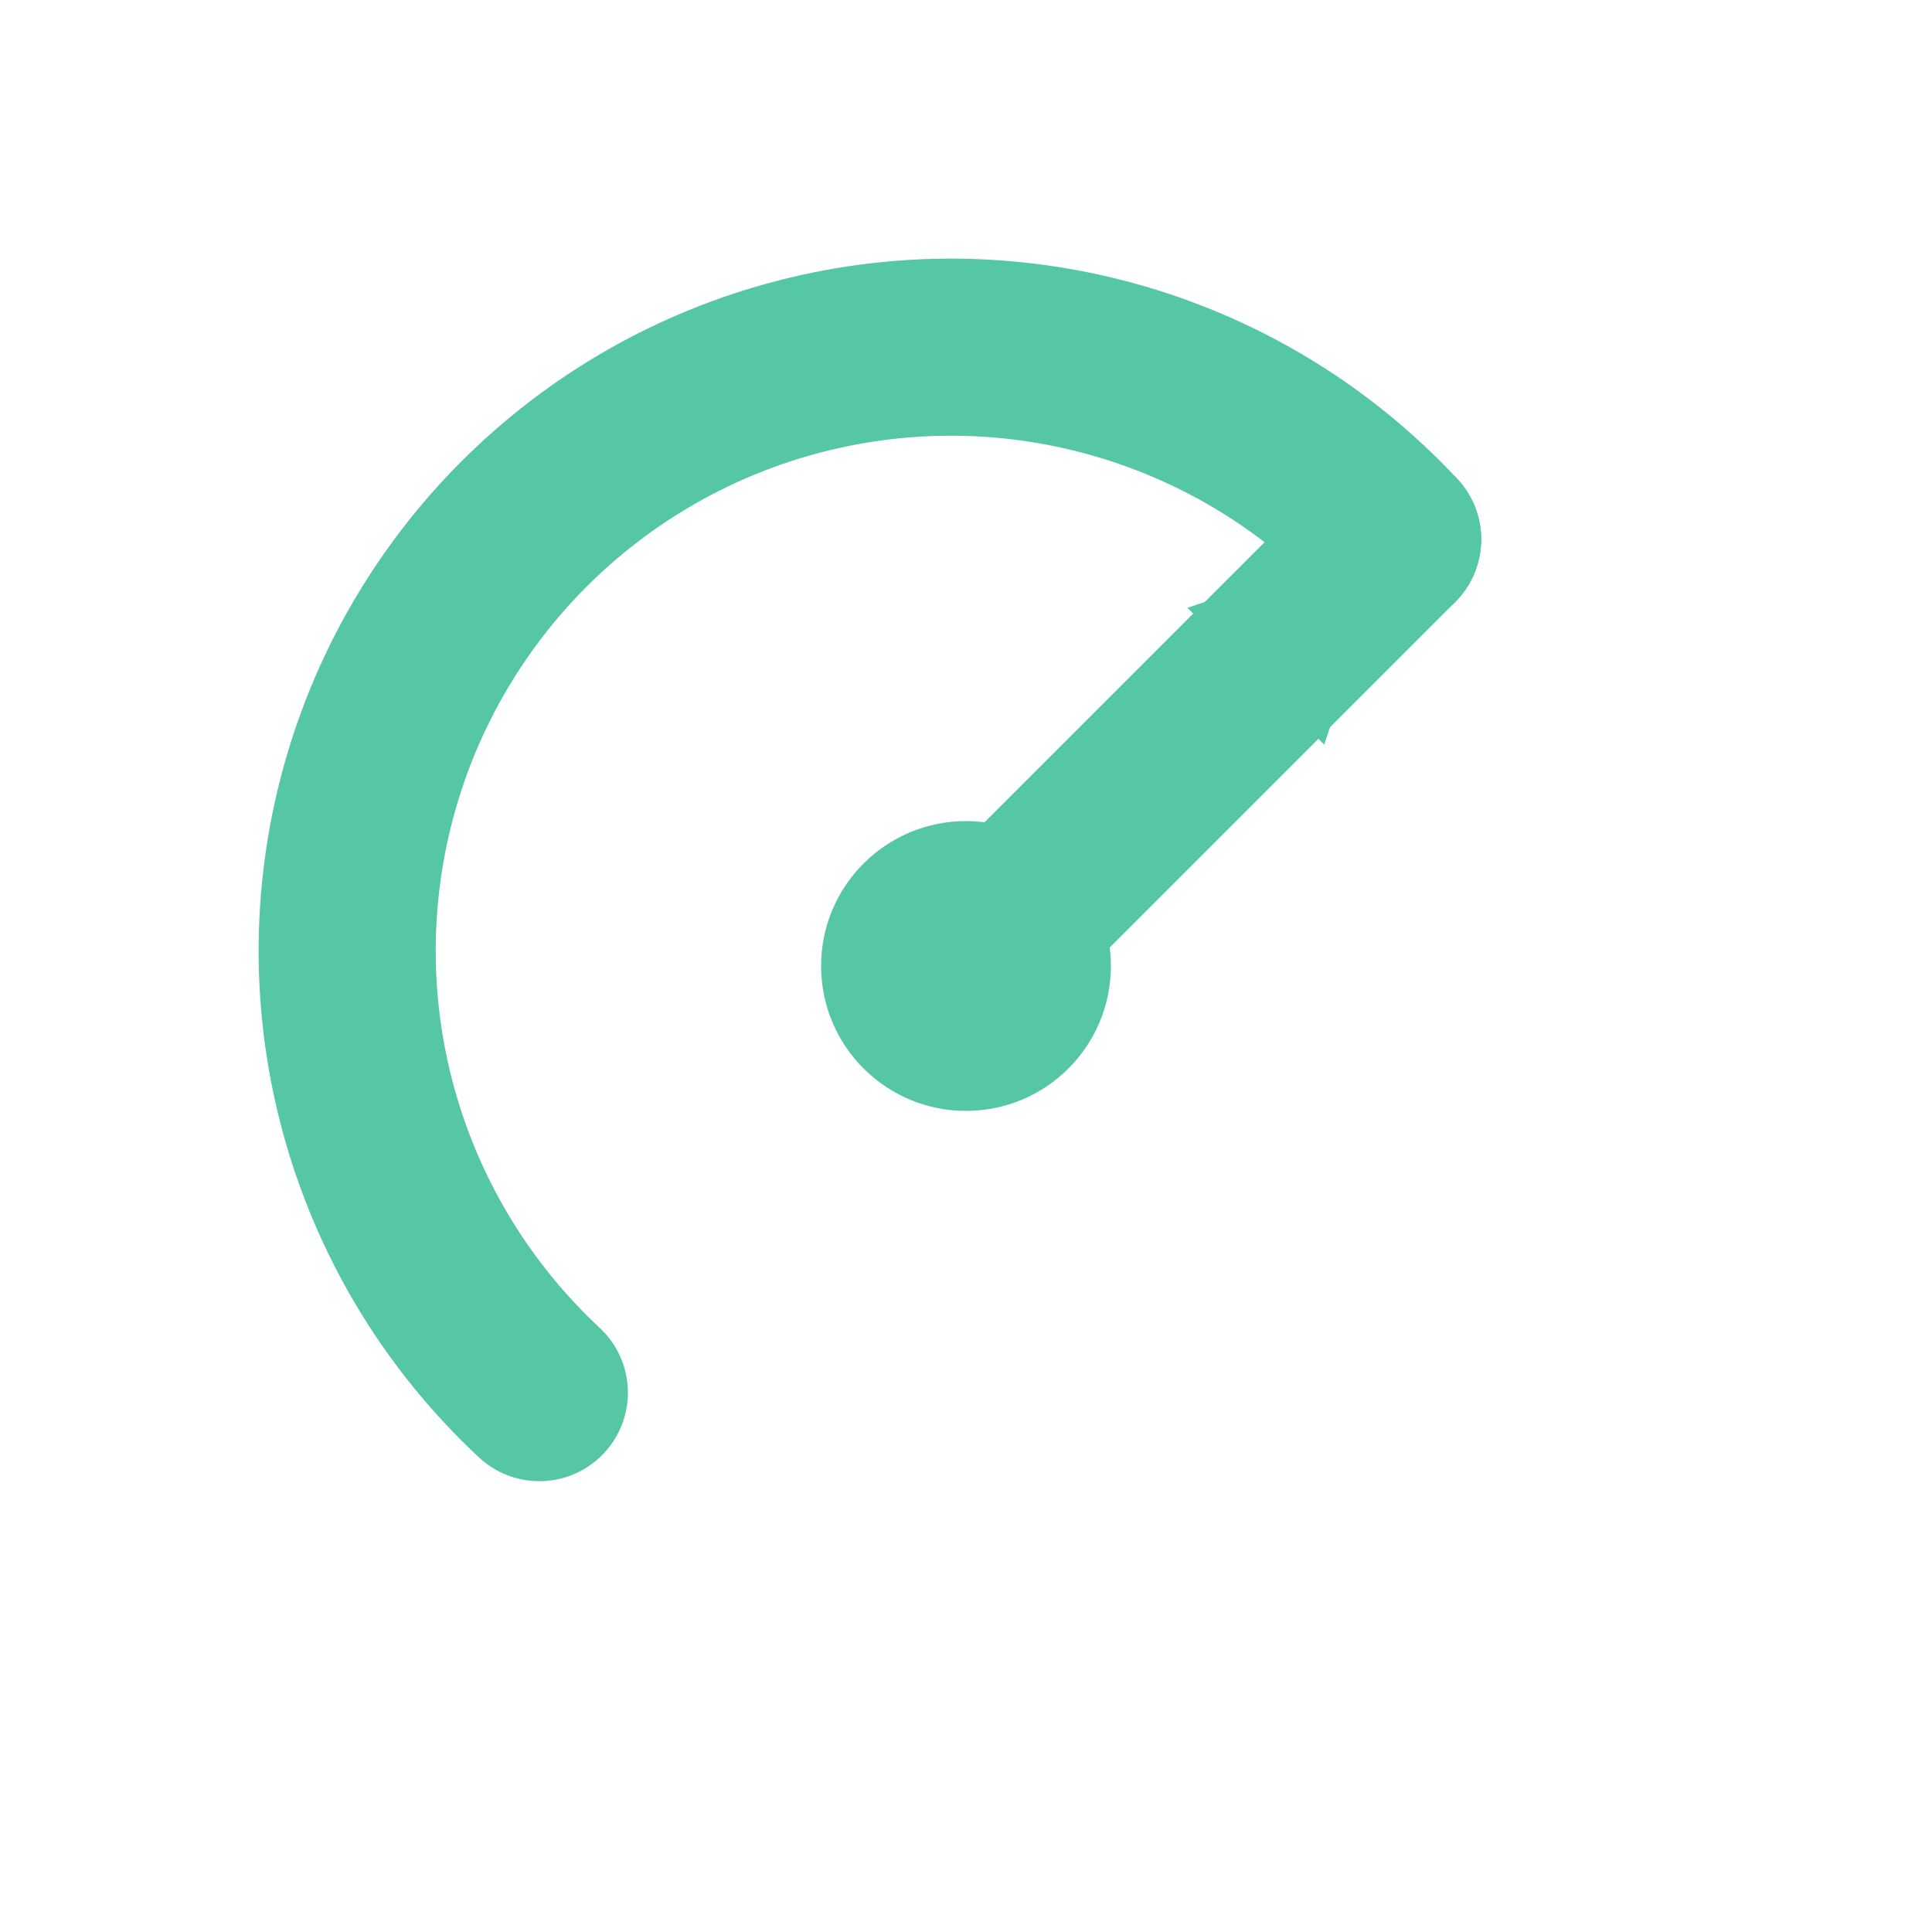
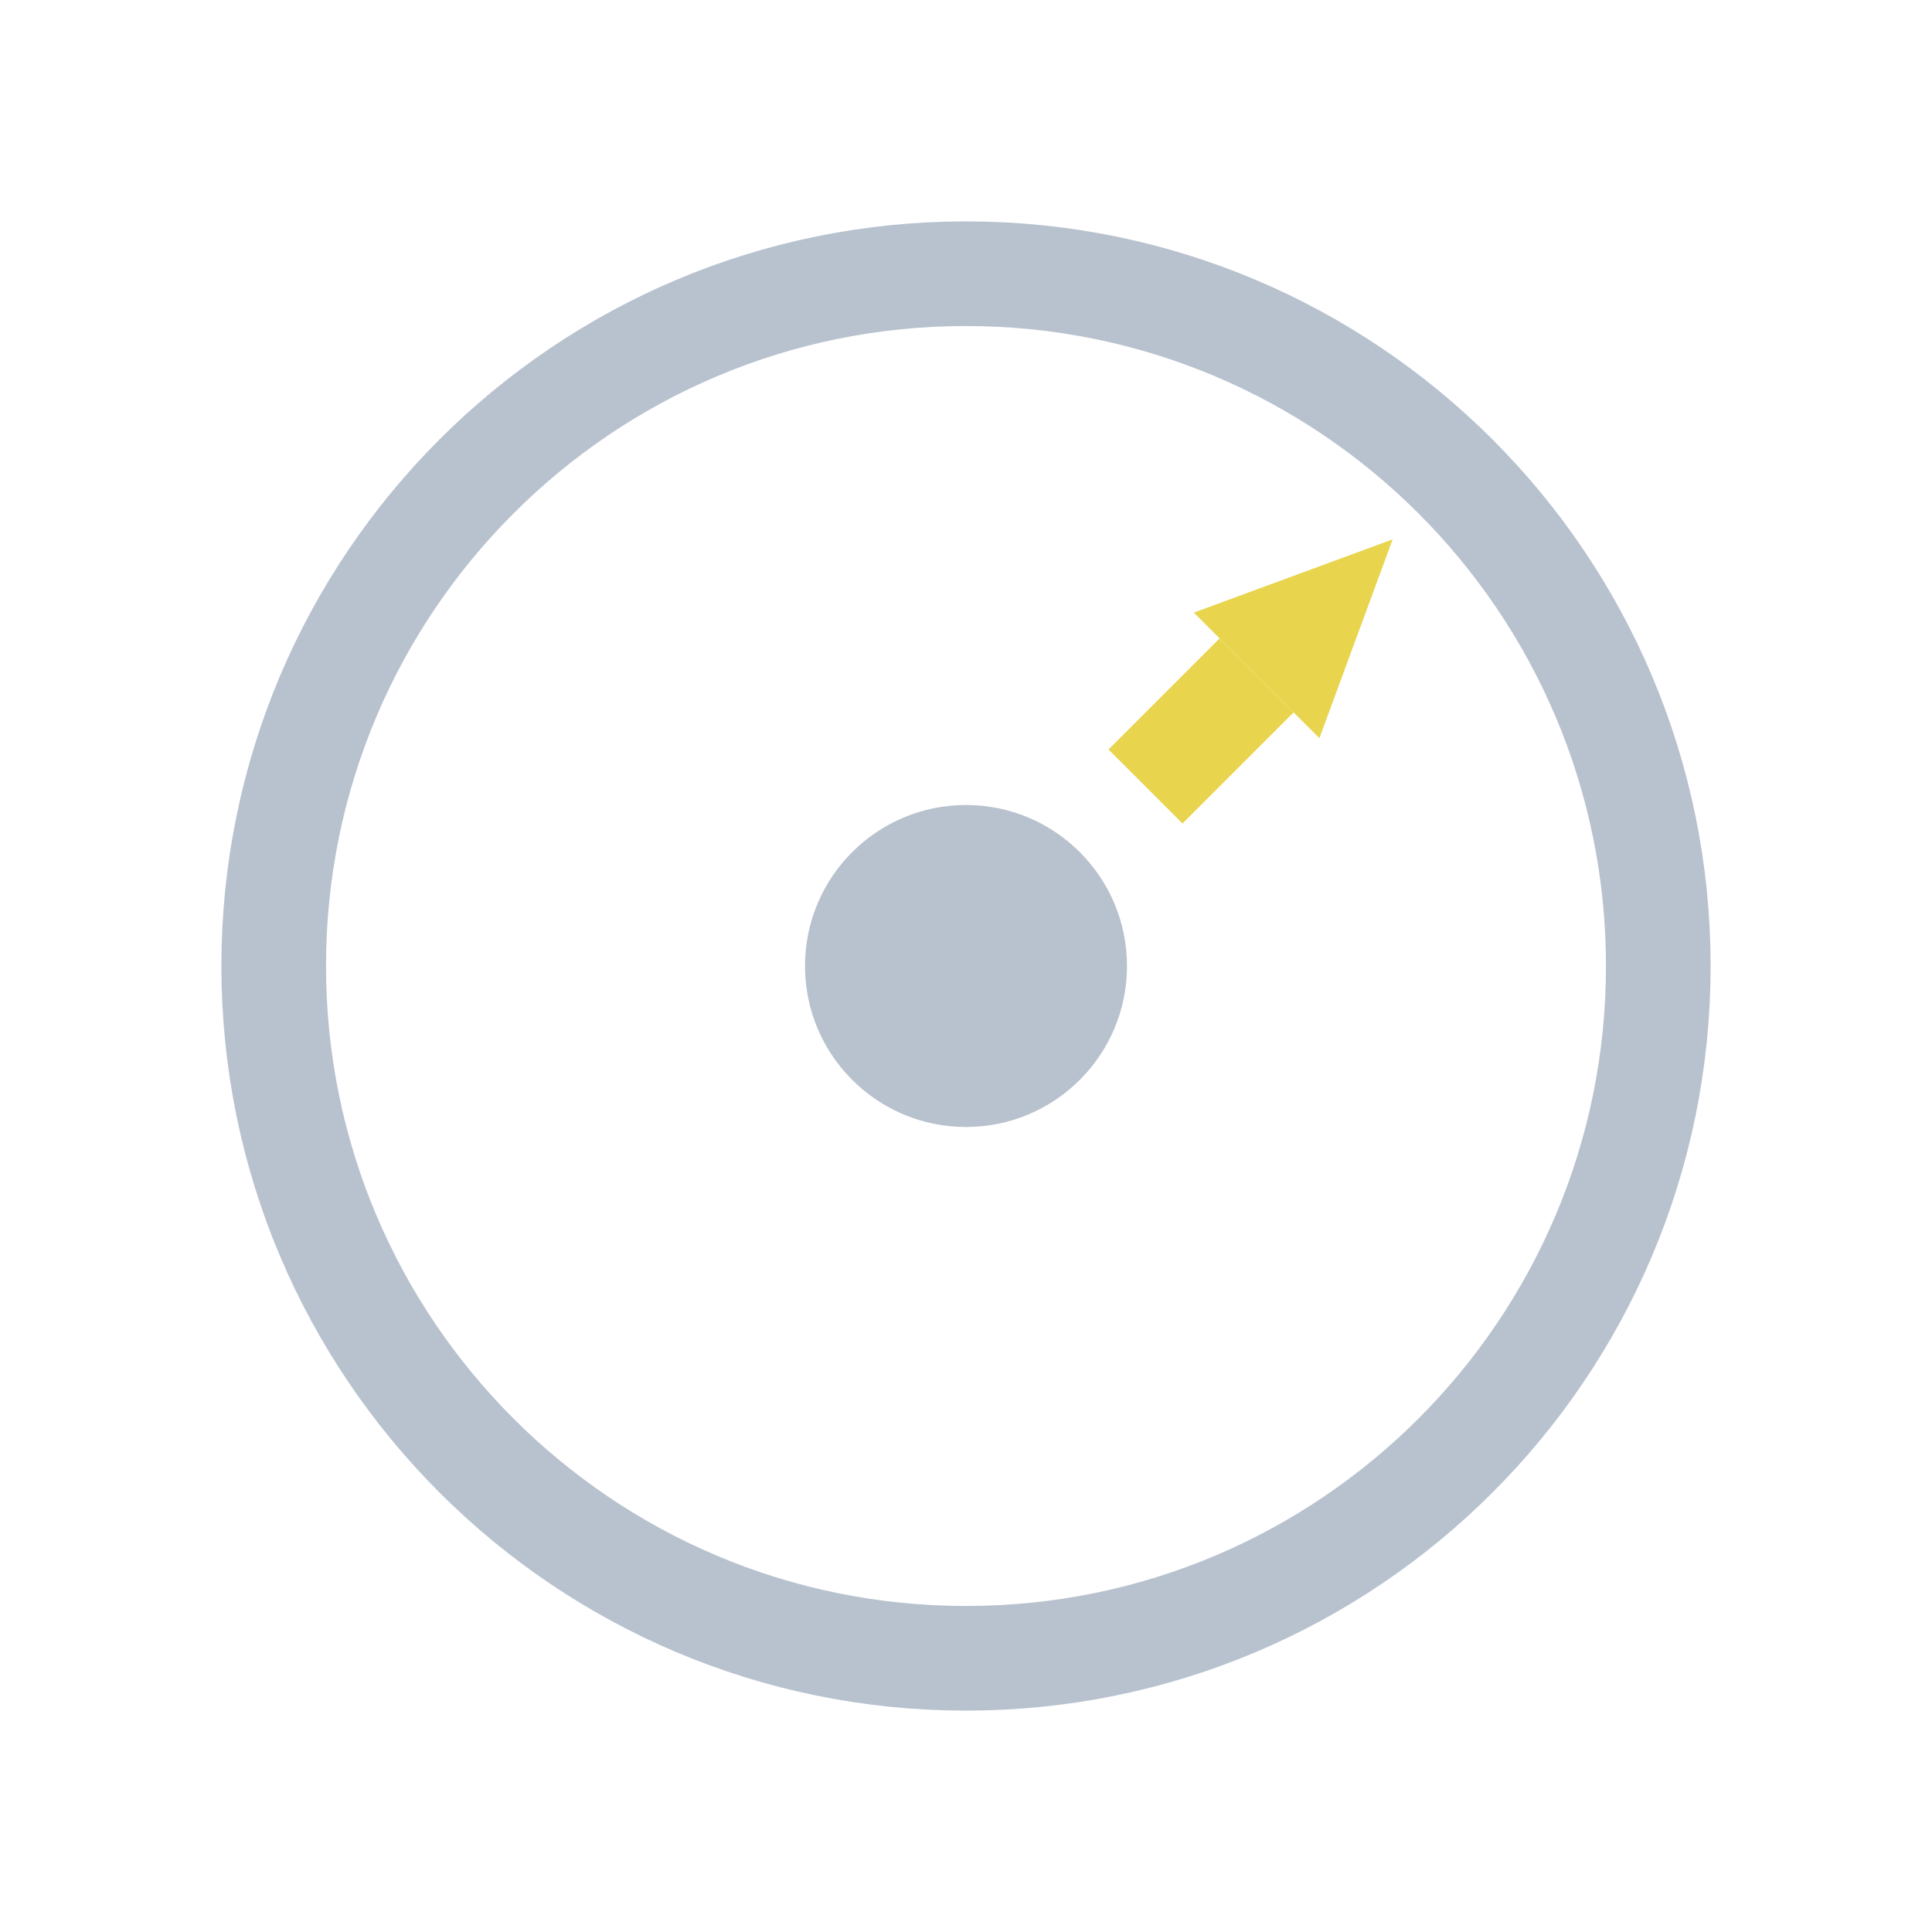
- <svg xmlns="http://www.w3.org/2000/svg" width="24" height="24" viewBox="0 0 24 24">
-   <path d="M6.7 17.3 A7.5 7.5 0 1 1 17.3 6.7" fill="none" stroke="#55C7A4" stroke-width="2.2" stroke-linecap="round" stroke-linejoin="round" />
-   <path d="M12 12 L17.3 6.7" fill="none" stroke="#55C7A4" stroke-width="2.2" stroke-linecap="round" stroke-linejoin="round" />
-   <path d="M17.3 6.7 L16.45 9.25 L14.75 7.55 Z" fill="#55C7A4" />
-   <circle cx="12" cy="12" r="1.8" fill="#55C7A4" />
+ <svg xmlns="http://www.w3.org/2000/svg" width="24" height="24" viewBox="0 0 24 24" stroke-linecap="butt" stroke-linejoin="miter">
+   <circle cx="12" cy="12" r="8.6" fill="none" stroke="#B8C2CE" stroke-width="1.3" />
+   <path d="M14.23 9.77 L15.61 8.39" fill="none" stroke="#E8D44D" stroke-width="1.3" />
+   <path d="M17.3 6.7 L16.39 9.17 L14.83 7.61 Z" fill="#E8D44D" />
+   <circle cx="12" cy="12" r="2" fill="#B8C2CE" />
</svg>
